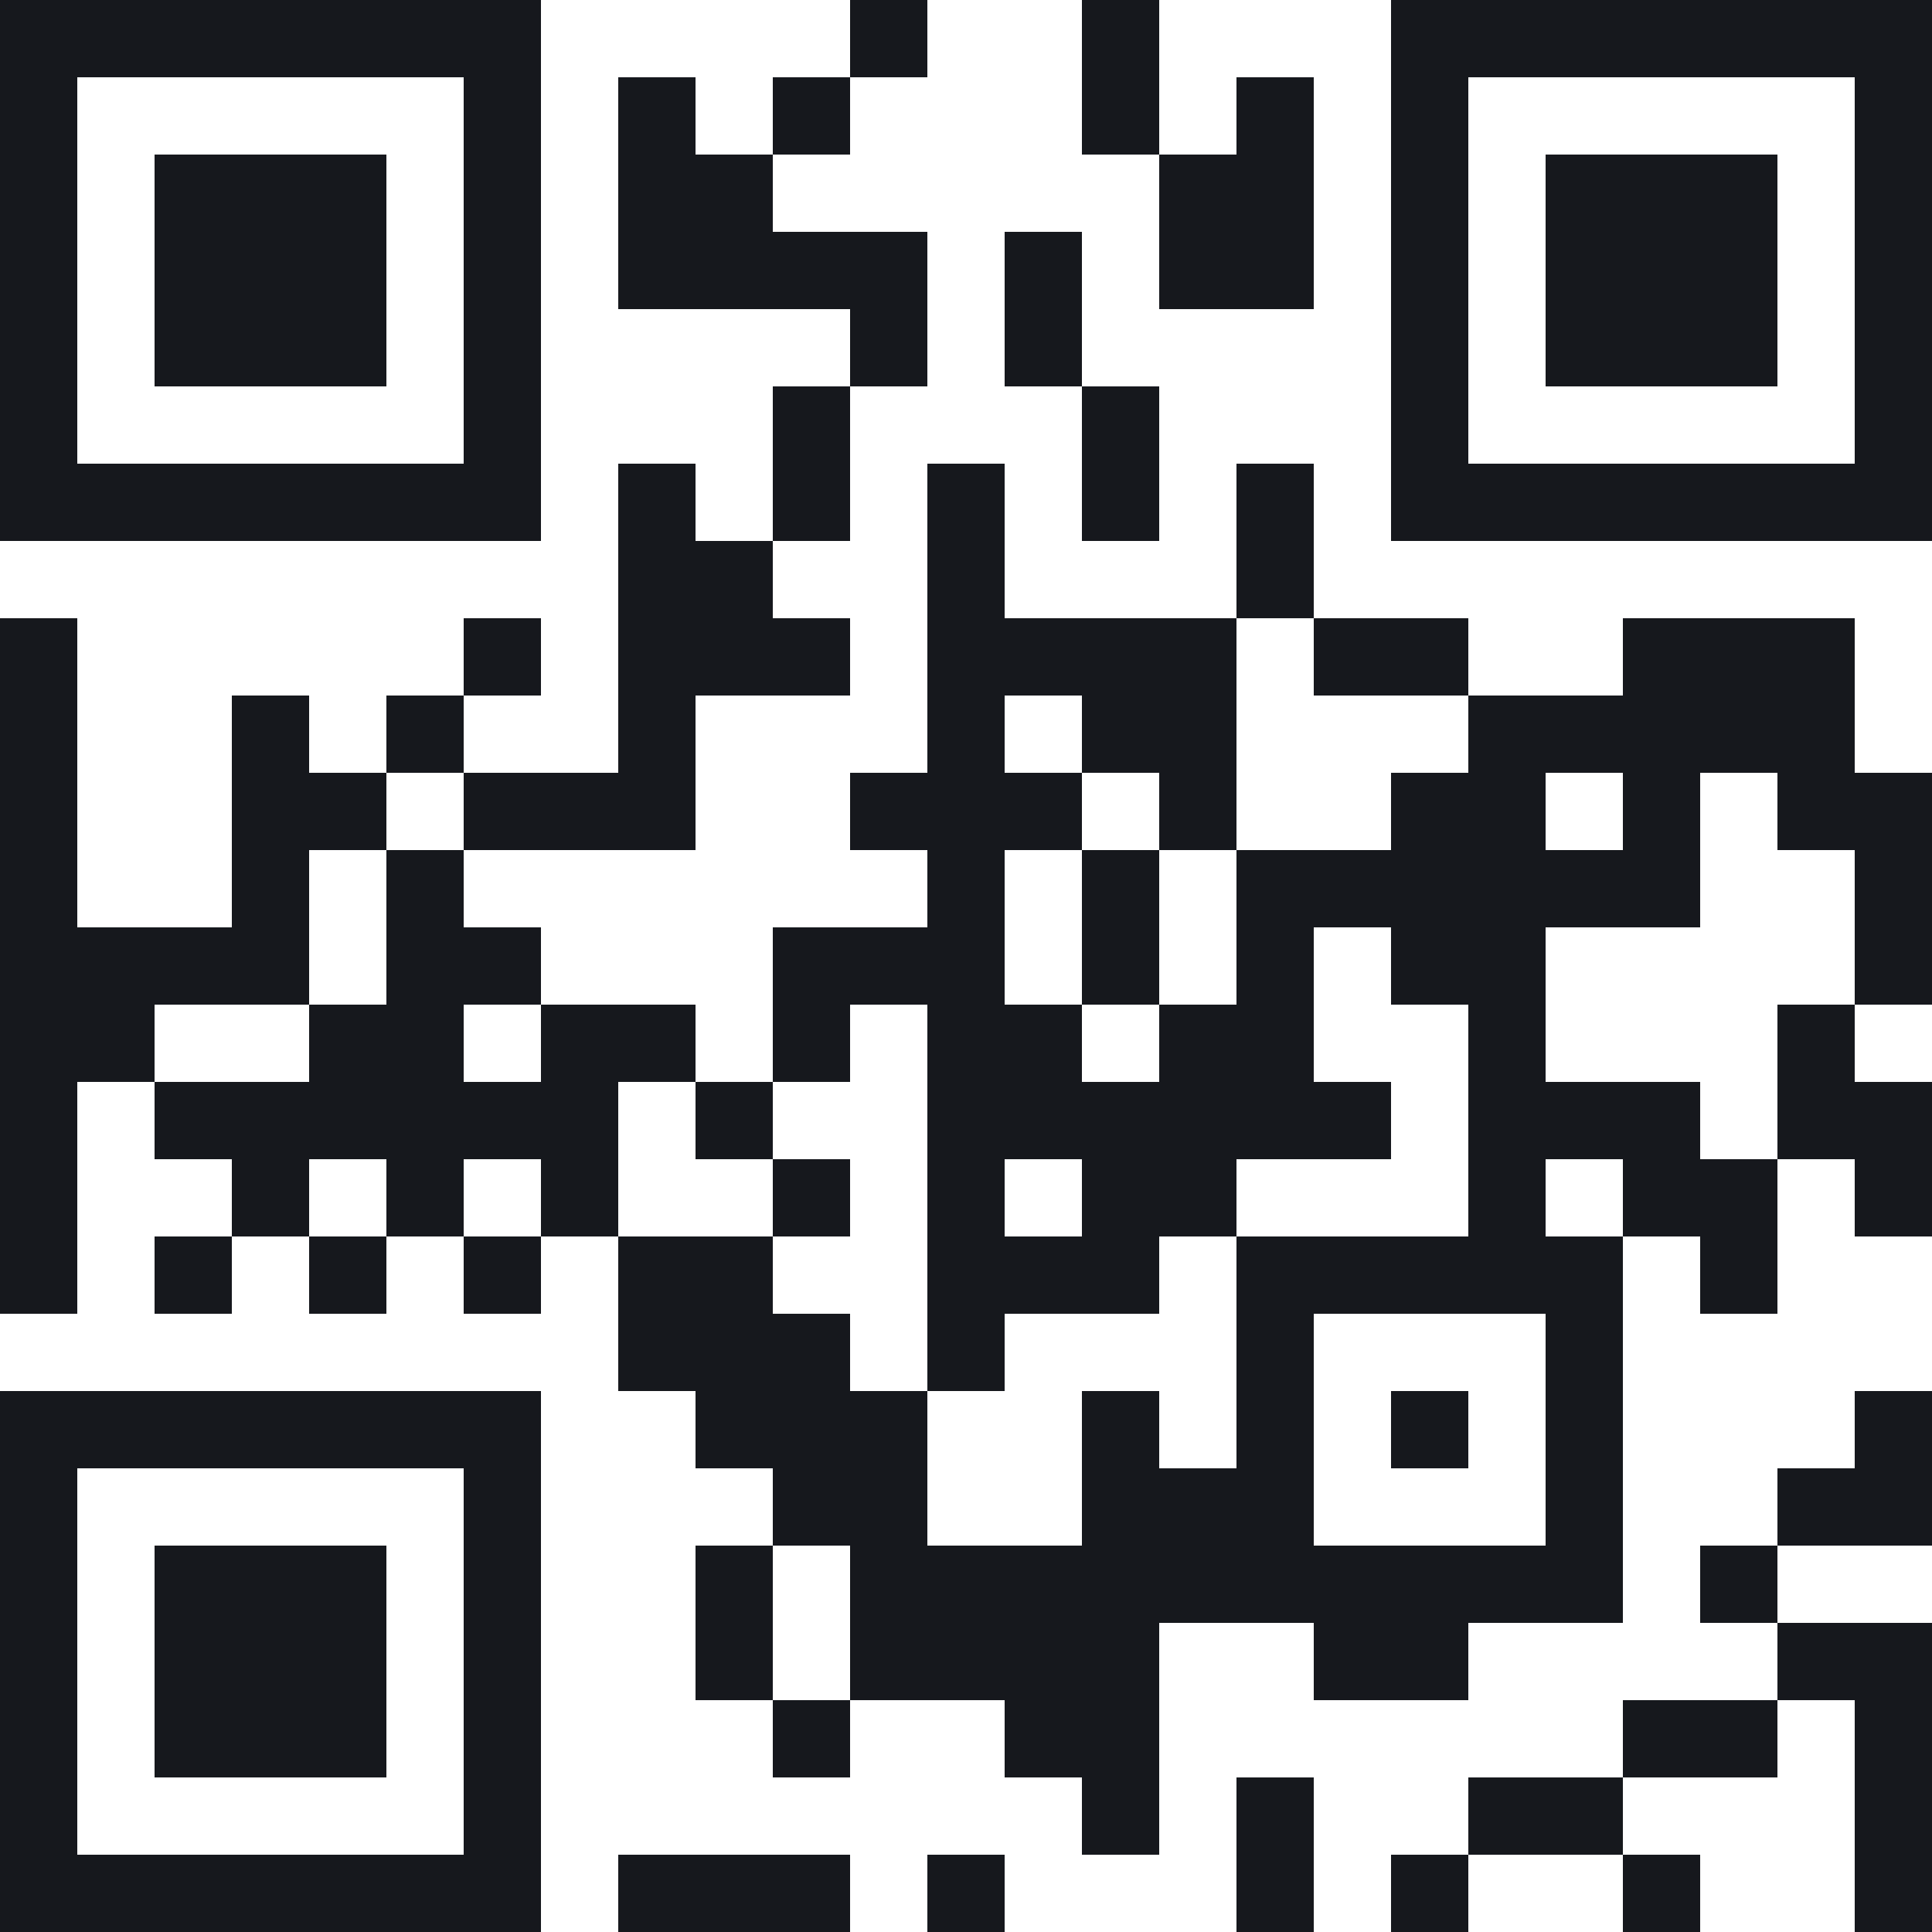
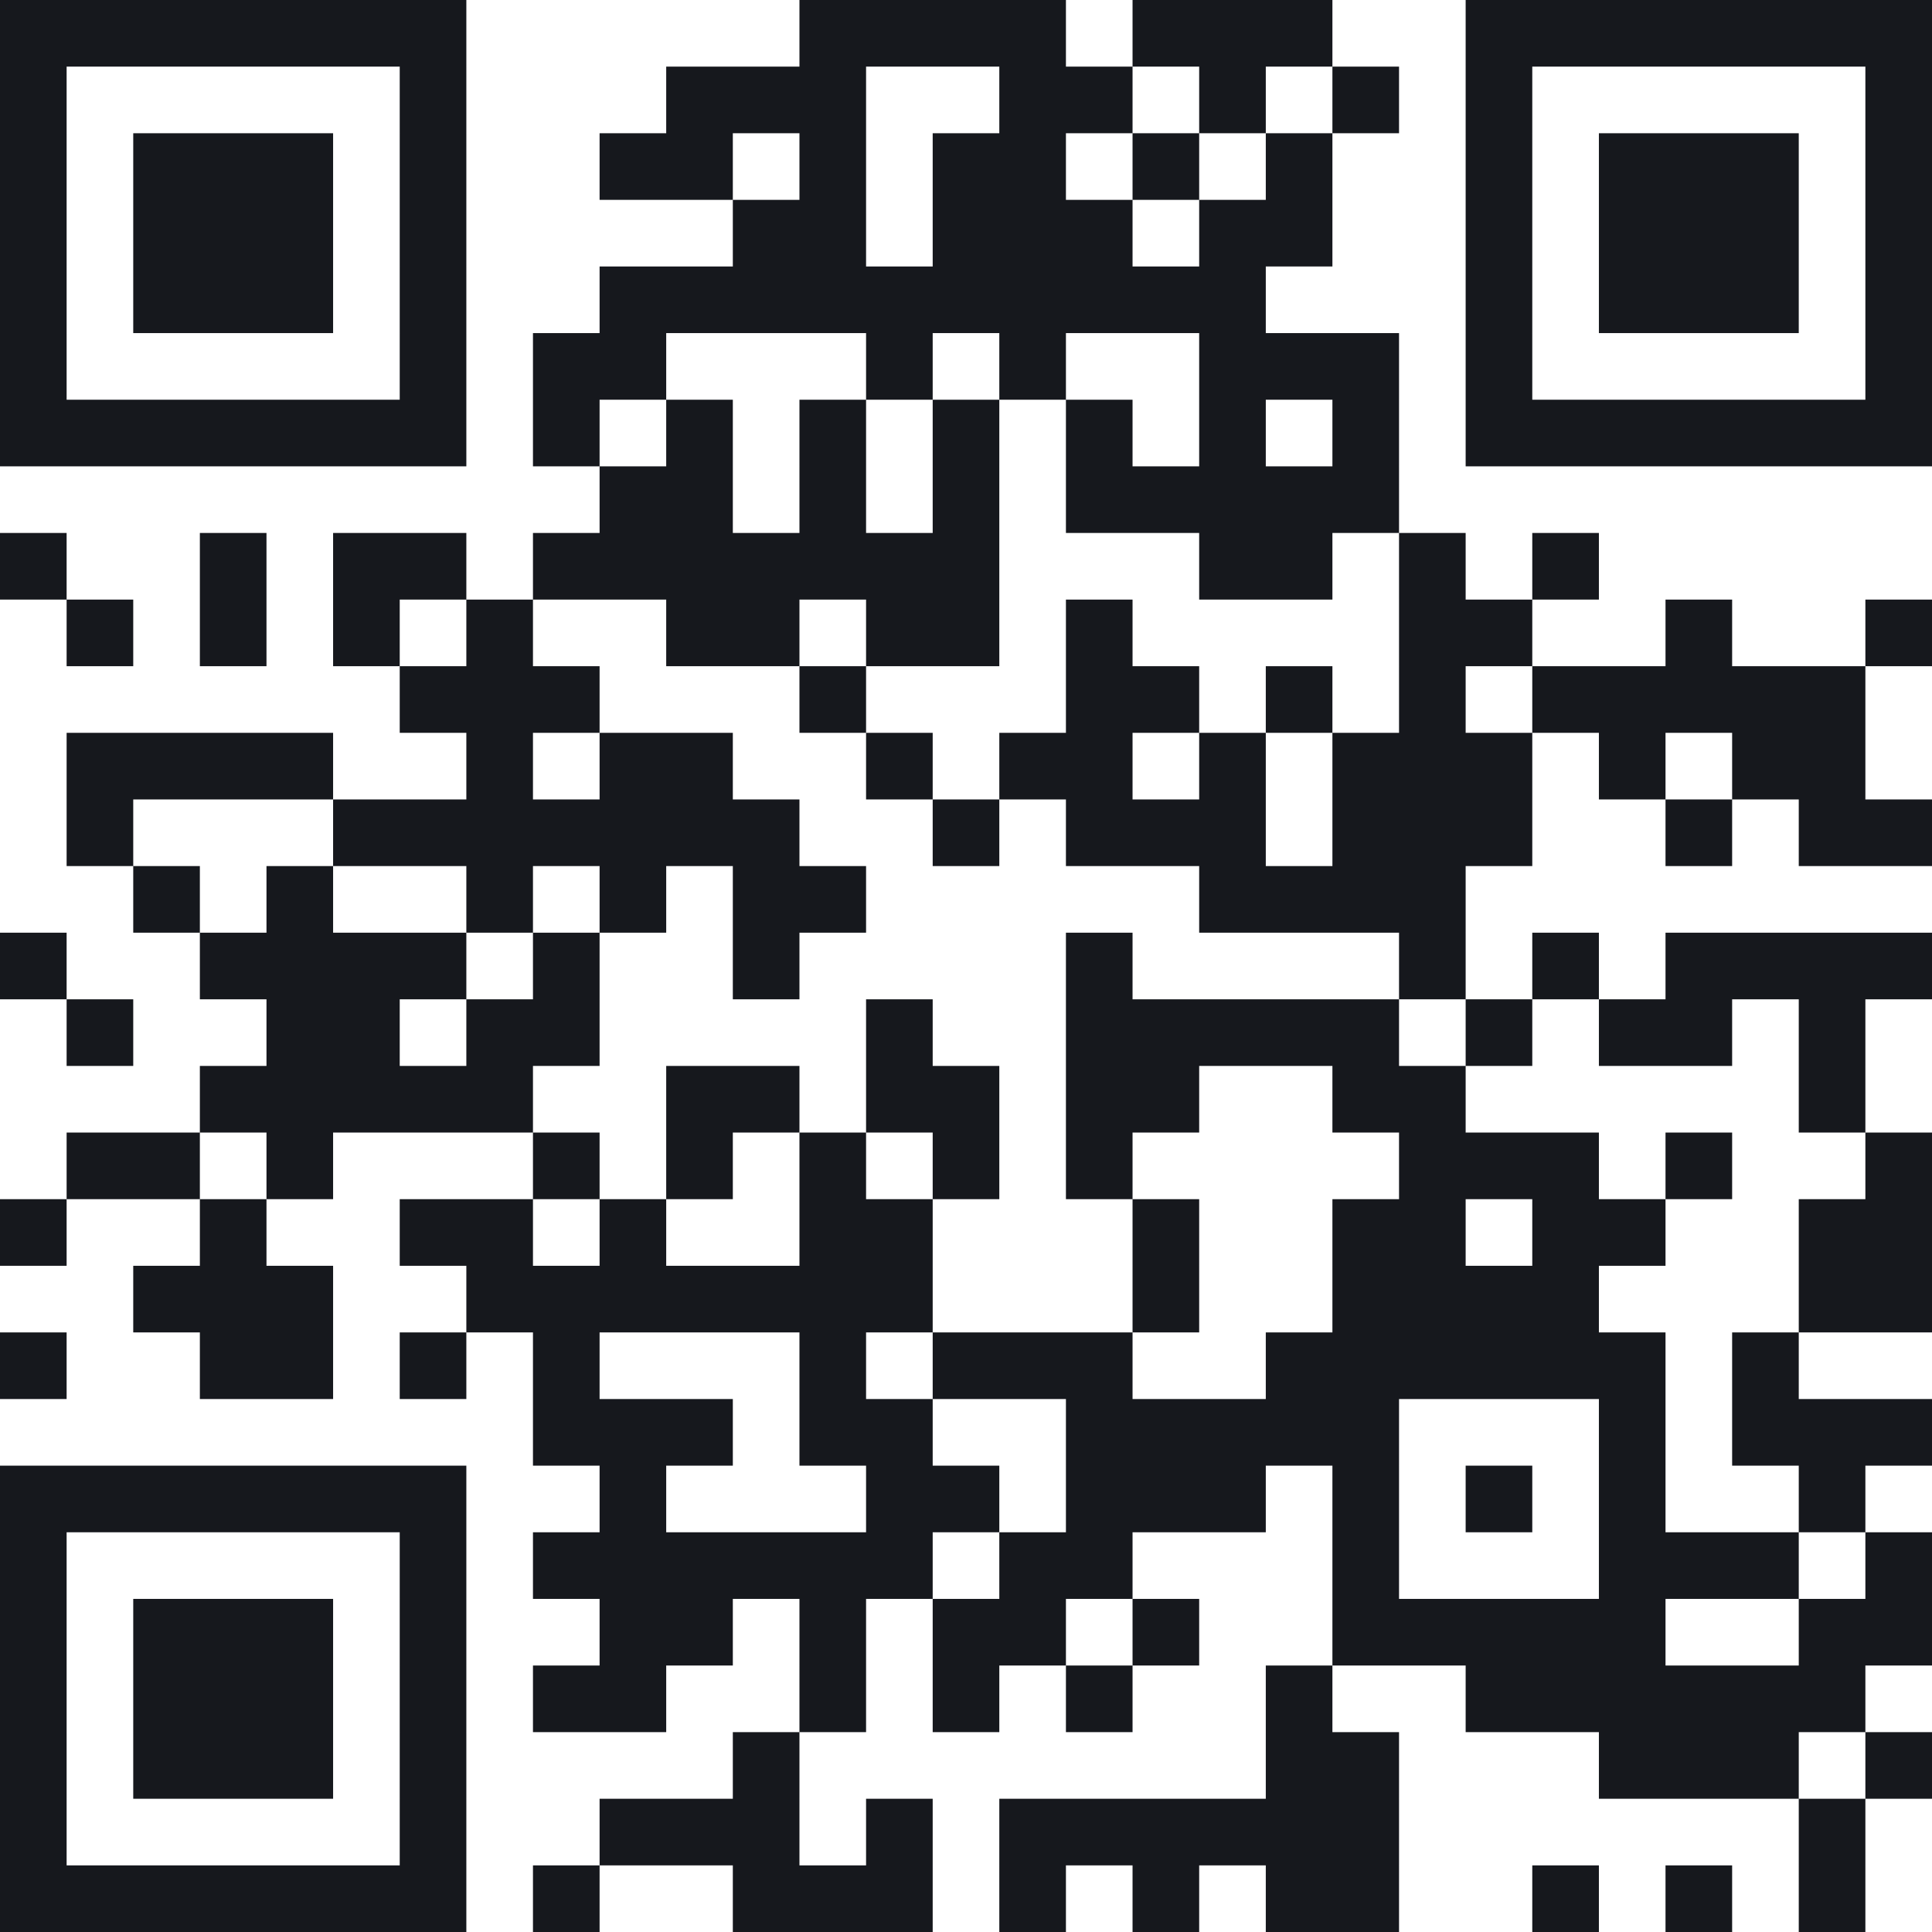
- <svg xmlns="http://www.w3.org/2000/svg" width="100" height="100">
-   <path transform="scale(4)" stroke="#16181d" d="M0 0.5h7m4 0h1m2 0h1m3 0h7m-25 1h1m5 0h1m1 0h1m1 0h1m3 0h1m1 0h1m1 0h1m5 0h1m-25 1h1m1 0h3m1 0h1m1 0h2m5 0h2m1 0h1m1 0h3m1 0h1m-25 1h1m1 0h3m1 0h1m1 0h4m1 0h1m1 0h2m1 0h1m1 0h3m1 0h1m-25 1h1m1 0h3m1 0h1m4 0h1m1 0h1m4 0h1m1 0h3m1 0h1m-25 1h1m5 0h1m3 0h1m3 0h1m3 0h1m5 0h1m-25 1h7m1 0h1m1 0h1m1 0h1m1 0h1m1 0h1m1 0h7m-17 1h2m2 0h1m3 0h1m-17 1h1m5 0h1m1 0h3m1 0h4m1 0h2m2 0h3m-24 1h1m2 0h1m1 0h1m2 0h1m3 0h1m1 0h2m3 0h5m-24 1h1m2 0h2m1 0h3m2 0h3m1 0h1m2 0h2m1 0h1m1 0h2m-25 1h1m2 0h1m1 0h1m6 0h1m1 0h1m1 0h6m2 0h1m-25 1h4m1 0h2m3 0h3m1 0h1m1 0h1m1 0h2m4 0h1m-25 1h2m2 0h2m1 0h2m1 0h1m1 0h2m1 0h2m2 0h1m3 0h1m-24 1h1m1 0h6m1 0h1m2 0h6m1 0h3m1 0h2m-25 1h1m2 0h1m1 0h1m1 0h1m2 0h1m1 0h1m1 0h2m3 0h1m1 0h2m1 0h1m-25 1h1m1 0h1m1 0h1m1 0h1m1 0h2m2 0h3m1 0h5m1 0h1m-15 1h3m1 0h1m3 0h1m3 0h1m-21 1h7m2 0h3m2 0h1m1 0h1m1 0h1m1 0h1m3 0h1m-25 1h1m5 0h1m3 0h2m2 0h3m3 0h1m2 0h2m-25 1h1m1 0h3m1 0h1m2 0h1m1 0h10m1 0h1m-23 1h1m1 0h3m1 0h1m2 0h1m1 0h4m2 0h2m4 0h2m-25 1h1m1 0h3m1 0h1m3 0h1m2 0h2m6 0h2m1 0h1m-25 1h1m5 0h1m7 0h1m1 0h1m2 0h2m3 0h1m-25 1h7m1 0h3m1 0h1m3 0h1m1 0h1m2 0h1m2 0h1" />
+ <svg xmlns="http://www.w3.org/2000/svg" width="116" height="116">
+   <path transform="scale(4)" stroke="#16181d" d="M0 0.5h7m5 0h4m1 0h3m2 0h7m-29 1h1m5 0h1m3 0h3m2 0h2m1 0h1m1 0h1m1 0h1m5 0h1m-29 1h1m1 0h3m1 0h1m2 0h2m1 0h1m1 0h2m1 0h1m1 0h1m2 0h1m1 0h3m1 0h1m-29 1h1m1 0h3m1 0h1m4 0h2m1 0h3m1 0h2m2 0h1m1 0h3m1 0h1m-29 1h1m1 0h3m1 0h1m2 0h10m3 0h1m1 0h3m1 0h1m-29 1h1m5 0h1m1 0h2m3 0h1m1 0h1m2 0h3m1 0h1m5 0h1m-29 1h7m1 0h1m1 0h1m1 0h1m1 0h1m1 0h1m1 0h1m1 0h1m1 0h7m-20 1h2m1 0h1m1 0h1m1 0h5m-21 1h1m2 0h1m1 0h2m1 0h7m3 0h2m1 0h1m1 0h1m-23 1h1m1 0h1m1 0h1m1 0h1m2 0h2m1 0h2m1 0h1m4 0h2m2 0h1m2 0h1m-23 1h3m3 0h1m3 0h2m1 0h1m1 0h1m1 0h5m-27 1h4m2 0h1m1 0h2m2 0h1m1 0h2m1 0h1m1 0h3m1 0h1m1 0h2m-27 1h1m3 0h7m2 0h1m1 0h3m1 0h3m2 0h1m1 0h2m-27 1h1m1 0h1m2 0h1m1 0h1m1 0h2m5 0h4m-22 1h1m2 0h4m1 0h1m2 0h1m4 0h1m4 0h1m1 0h1m1 0h4m-28 1h1m2 0h2m1 0h2m4 0h1m2 0h5m1 0h1m1 0h2m1 0h1m-25 1h5m2 0h2m1 0h2m1 0h2m2 0h2m5 0h1m-27 1h2m1 0h1m3 0h1m1 0h1m1 0h1m1 0h1m1 0h1m4 0h3m1 0h1m2 0h1m-29 1h1m2 0h1m2 0h2m1 0h1m2 0h2m3 0h1m2 0h2m1 0h2m2 0h2m-27 1h3m2 0h7m3 0h1m2 0h4m3 0h2m-29 1h1m2 0h2m1 0h1m1 0h1m3 0h1m1 0h3m2 0h6m1 0h1m-19 1h3m1 0h2m2 0h5m3 0h1m1 0h3m-29 1h7m2 0h1m3 0h2m1 0h3m1 0h1m1 0h1m1 0h1m2 0h1m-28 1h1m5 0h1m1 0h6m1 0h2m3 0h1m3 0h3m1 0h1m-29 1h1m1 0h3m1 0h1m2 0h2m1 0h1m1 0h2m1 0h1m2 0h5m2 0h2m-29 1h1m1 0h3m1 0h1m1 0h2m2 0h1m1 0h1m1 0h1m2 0h1m2 0h6m-28 1h1m1 0h3m1 0h1m4 0h1m7 0h2m3 0h3m1 0h1m-29 1h1m5 0h1m2 0h3m1 0h1m1 0h6m6 0h1m-28 1h7m1 0h1m2 0h3m1 0h1m1 0h1m1 0h2m2 0h1m1 0h1m1 0h1" />
</svg>
